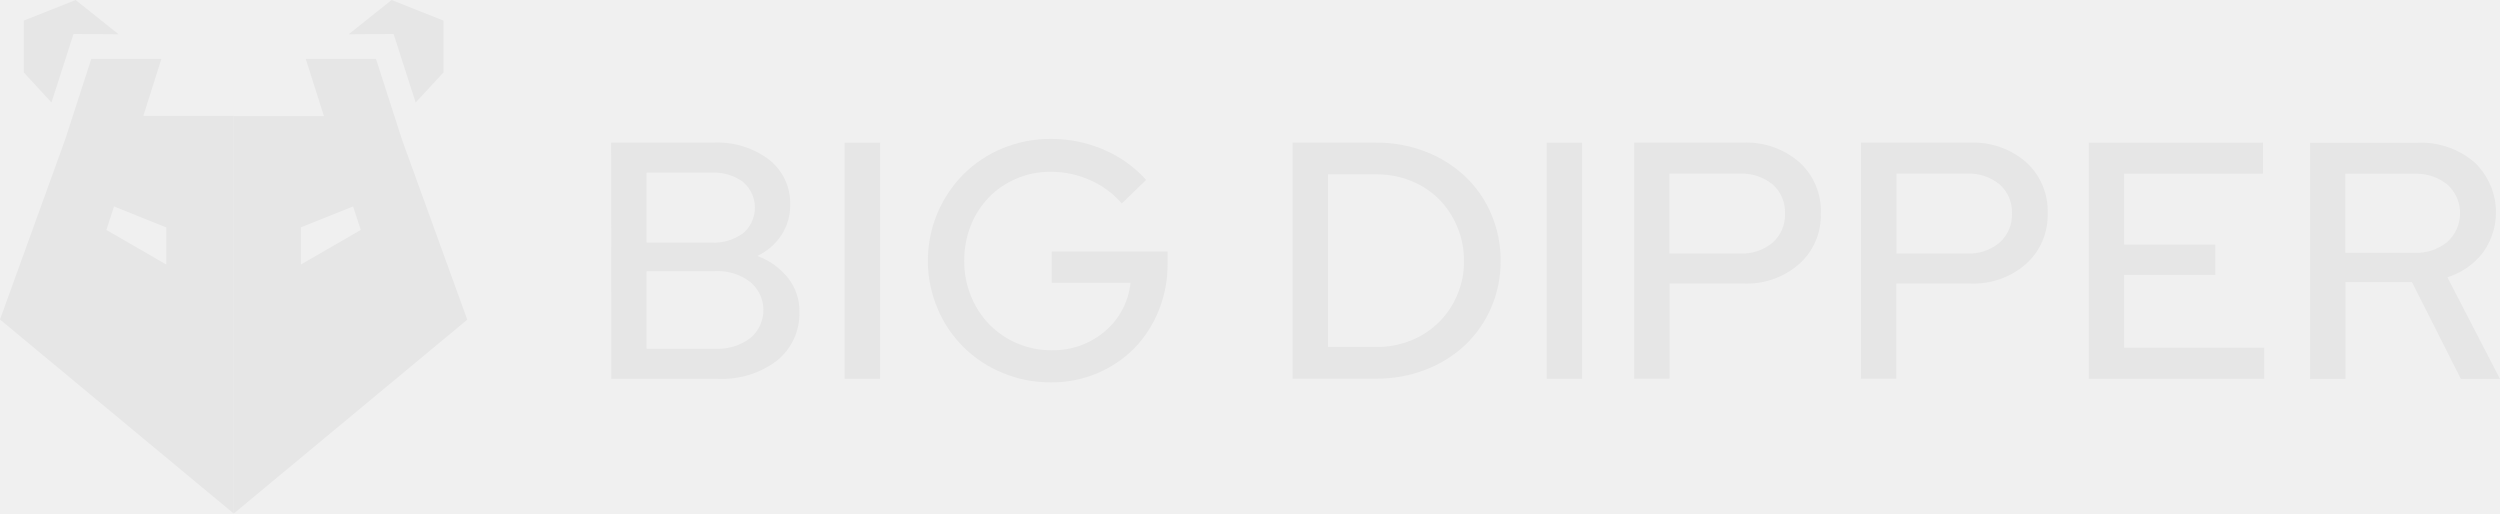
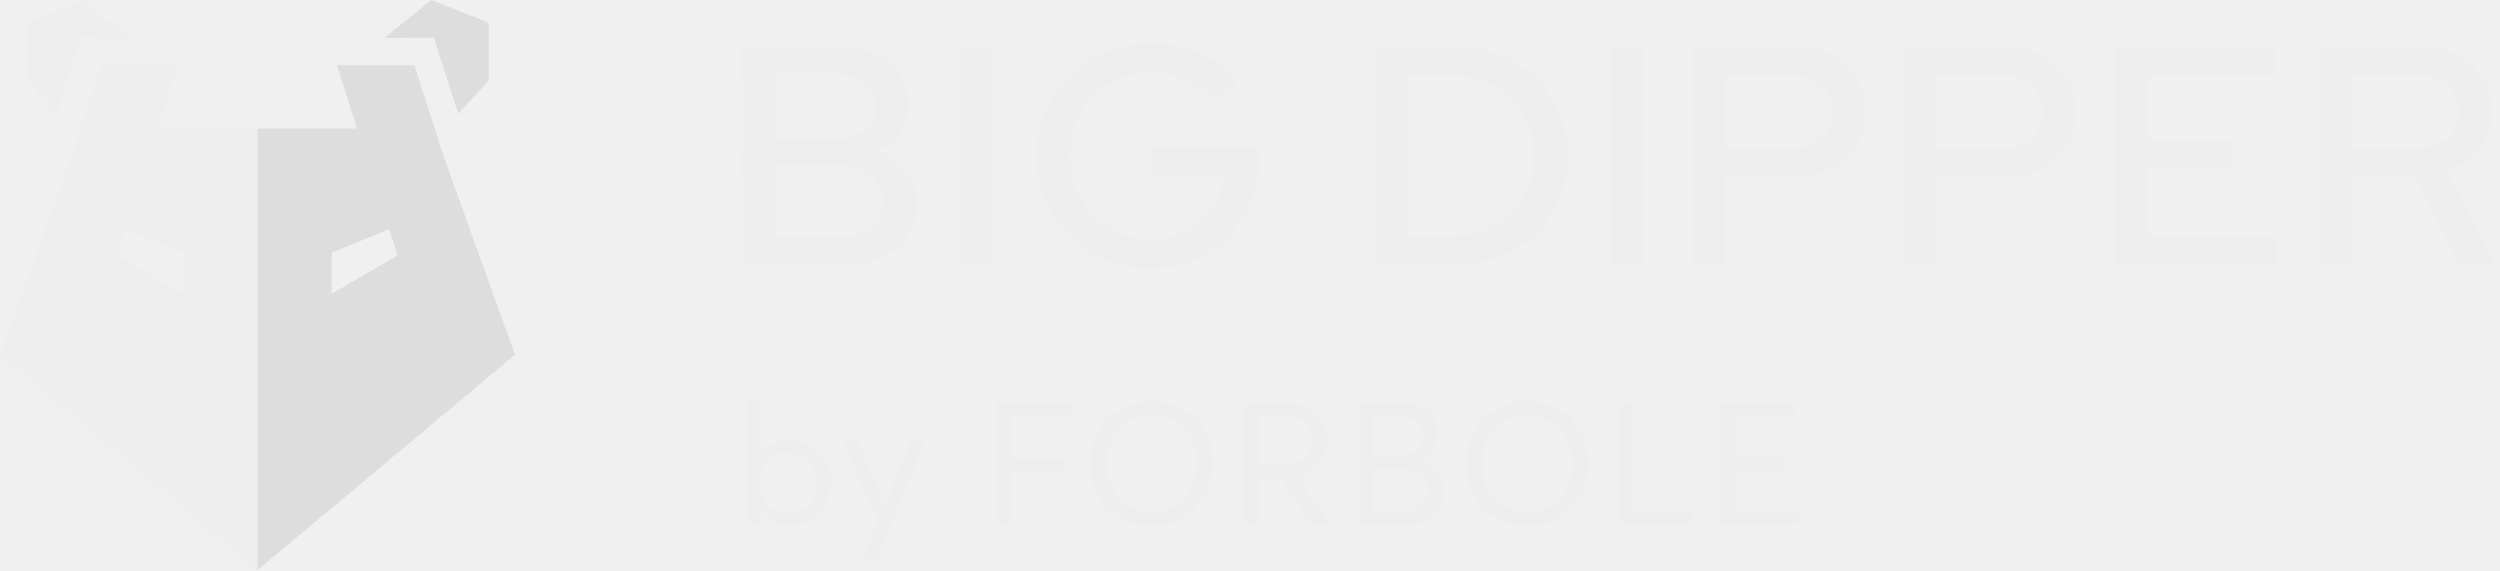
- <svg xmlns="http://www.w3.org/2000/svg" version="1.1" id="home" x="0px" y="0px" viewBox="0 0 175.81 36.11" style="enable-background:new 0 0 175.81 36.11;" xml:space="preserve">
-   <style type="text/css">
- 	.st0{fill:none;}
- 	.st1{stroke:#000000;stroke-width:0.14;stroke-miterlimit:10;}
- 	.st2{fill:#FD3B4C;}
- 	.st3{fill-rule:evenodd;clip-rule:evenodd;fill:#F4863B;}
- 	.st4{fill:#FFFFFF;}
- 	.st5{fill-rule:evenodd;clip-rule:evenodd;fill:#5C7BFC;}
- 	.st6{fill-rule:evenodd;clip-rule:evenodd;fill:#FEB92B;}
- 	.st7{fill-rule:evenodd;clip-rule:evenodd;fill:#3EAF66;}
- 	.st8{fill:#8F4DDB;}
- 	.st9{fill:#1D1E22;}
- 	.st10{fill:#FD565F;}
- 	.st11{fill:#25282D;}
- 	.st12{fill:#E6E6E6;}
- 	.st13{fill-rule:evenodd;clip-rule:evenodd;fill:#FD3B4C;}
- 	.st14{fill-rule:evenodd;clip-rule:evenodd;fill:#FFFFFF;}
- 	.st15{fill:#12B263;}
- 	.st16{fill:#3EAF66;}
- 	.st17{fill:#DC001A;}
- 	.st18{fill:#F6504B;}
- </style>
-   <g>
-     <polygon class="st12" points="29.23,7.21 31.19,5.09 31.19,1.45 27.54,0 24.52,2.41 27.68,2.39  " />
-     <path class="st12" d="M26.44,4.14H21.5l1.28,4.02h-6.35v27.96l16.43-13.64L28.27,9.82L26.44,4.14z M21.16,18.6v-2.61l3.67-1.47   l0.54,1.65L21.16,18.6z" />
-     <polygon class="st12" points="5.17,2.39 8.34,2.41 5.32,0 1.67,1.45 1.67,5.09 3.62,7.21  " />
-     <path class="st12" d="M11.35,4.14H6.42L4.58,9.82L0,22.47l16.43,13.64V8.15l-6.35,0L11.35,4.14z M11.69,15.99v2.61l-4.21-2.43   l0.54-1.65L11.69,15.99z" />
-     <path class="st12" d="M53.26,18c0.68-0.32,1.27-0.83,1.69-1.46c0.41-0.63,0.63-1.37,0.62-2.12c0.04-1.24-0.51-2.42-1.48-3.19   c-1.12-0.84-2.5-1.27-3.91-1.2h-7.2l0.01,16.61h7.5c1.49,0.07,2.97-0.38,4.16-1.29c1.03-0.83,1.61-2.1,1.57-3.43   c0.01-0.86-0.27-1.7-0.8-2.37C54.85,18.84,54.11,18.31,53.26,18z M45.47,12.14h4.56c0.8-0.04,1.59,0.19,2.23,0.66   c0.09,0.08,0.18,0.17,0.26,0.26c0.85,1,0.73,2.49-0.26,3.34c-0.65,0.47-1.43,0.71-2.23,0.66h-4.56V12.14z M52.76,23.78   c-0.71,0.53-1.58,0.79-2.47,0.75h-4.82v-5.46h4.82c0.89-0.05,1.76,0.22,2.47,0.76c0.12,0.1,0.23,0.21,0.33,0.33   C54,21.25,53.85,22.87,52.76,23.78z" />
-     <rect x="59.4" y="10.03" class="st12" width="2.49" height="16.61" />
-     <path class="st12" d="M73.96,19.89h5.54c-0.13,1.32-0.78,2.54-1.79,3.4c-1.05,0.9-2.39,1.37-3.76,1.34   c-0.84,0.01-1.66-0.16-2.43-0.49c-0.73-0.31-1.39-0.76-1.95-1.33c-0.56-0.58-0.99-1.25-1.29-1.99c-0.32-0.79-0.48-1.63-0.47-2.48   c-0.01-0.85,0.15-1.69,0.46-2.48c0.29-0.74,0.73-1.42,1.28-1.99c0.55-0.57,1.22-1.01,1.95-1.32c0.76-0.32,1.58-0.48,2.41-0.47   c0.94,0,1.88,0.2,2.74,0.58c0.86,0.38,1.63,0.94,2.24,1.65l1.71-1.66c-0.82-0.91-1.84-1.64-2.97-2.12   c-1.18-0.51-2.45-0.77-3.73-0.76c-1.17-0.01-2.32,0.22-3.4,0.66c-1.02,0.42-1.96,1.04-2.74,1.82c-2.47,2.49-3.19,6.21-1.83,9.44   c0.86,2.07,2.52,3.7,4.59,4.54c1.08,0.45,2.23,0.67,3.4,0.66c1.11,0.01,2.22-0.21,3.24-0.64c0.97-0.41,1.86-1,2.6-1.75   c0.74-0.76,1.32-1.66,1.72-2.65c0.43-1.05,0.64-2.18,0.63-3.31v-0.85h-8.15V19.89z" />
-     <path class="st12" d="M103.02,12.39c-0.81-0.75-1.75-1.34-2.78-1.73c-1.11-0.43-2.29-0.64-3.48-0.63H90.9v16.6l5.86,0   c1.19,0.01,2.38-0.2,3.49-0.63c1.03-0.39,1.97-0.98,2.78-1.73c0.78-0.74,1.4-1.63,1.83-2.62c0.45-1.04,0.68-2.17,0.67-3.3   c0.01-1.14-0.22-2.27-0.67-3.32C104.44,14.04,103.81,13.14,103.02,12.39z M102.48,20.74c-0.3,0.72-0.74,1.37-1.29,1.92   c-0.56,0.55-1.23,0.99-1.96,1.28c-0.77,0.31-1.59,0.47-2.42,0.46h-3.42V12.26h3.42v0c0.83,0,1.65,0.15,2.42,0.46   c0.73,0.29,1.4,0.73,1.96,1.28c0.55,0.56,0.99,1.22,1.29,1.95c0.32,0.76,0.48,1.58,0.47,2.41   C102.97,19.17,102.8,19.99,102.48,20.74z" />
-     <rect x="108.77" y="10.03" class="st12" width="2.49" height="16.61" />
-     <path class="st12" d="M122.61,10.03h-7.69v16.6l2.49,0v-6.69h5.2c1.43,0.06,2.84-0.43,3.92-1.38c1.01-0.9,1.56-2.21,1.52-3.56   c0.05-1.36-0.5-2.67-1.51-3.59C125.46,10.47,124.05,9.97,122.61,10.03z M124.66,17.06c-0.65,0.54-1.47,0.81-2.32,0.77h-4.94v-5.62   h4.94c0.84-0.04,1.66,0.23,2.32,0.76c0.58,0.51,0.9,1.26,0.87,2.04C125.56,15.79,125.24,16.54,124.66,17.06z" />
-     <path class="st12" d="M138.56,10.03h-7.69v16.6l2.49,0v-6.69h5.2c1.43,0.06,2.84-0.43,3.92-1.38c1.01-0.9,1.56-2.21,1.52-3.56   c0.05-1.36-0.5-2.67-1.51-3.59C141.41,10.47,140,9.97,138.56,10.03z M140.62,17.06c-0.65,0.54-1.47,0.81-2.31,0.77h-4.94v-5.62   h4.94h0c0.84-0.04,1.66,0.23,2.31,0.76c0.58,0.51,0.9,1.26,0.87,2.04C141.52,15.79,141.2,16.54,140.62,17.06z" />
-     <polygon class="st12" points="149.38,19.33 155.79,19.33 155.79,17.2 149.38,17.2 149.38,12.21 159.14,12.21 159.14,10.03    146.89,10.03 146.89,26.64 159.23,26.64 159.23,24.45 149.38,24.45  " />
-     <path class="st12" d="M172.11,19.5c0.99-0.31,1.86-0.91,2.49-1.72c1.44-1.98,1.18-4.71-0.6-6.38c-1.11-0.94-2.54-1.43-4-1.36h-7.55   v16.61l2.49,0v-6.81h4.68l3.44,6.81h2.75L172.11,19.5z M164.93,17.77v-5.55h4.85v0c0.84-0.04,1.67,0.23,2.33,0.76   c0.06,0.06,0.13,0.12,0.19,0.19c1.01,1.11,0.92,2.83-0.19,3.84c-0.66,0.54-1.49,0.81-2.34,0.77H164.93z" />
-   </g>
+ <svg xmlns="http://www.w3.org/2000/svg" viewBox="0 0 228 52" fill="none">
+   <path d="M39.558 3.428L41.789 10.371L44.578 7.332V2.074L39.358 0L35.039 3.471L39.558 3.428Z" fill="#DDDDDD" />
+   <path d="M40.416 14.132L37.799 5.95H30.735L32.565 11.726H23.47V52L46.966 32.353L40.416 14.132ZM30.248 26.793V23.033L35.497 20.916L36.269 23.293L30.248 26.793Z" fill="#DDDDDD" />
+   <path d="M7.38 3.428L5.149 10.371L2.361 7.332V2.074L7.581 0L11.899 3.471L7.38 3.428Z" fill="#EEEEEE" />
+   <path d="M14.387 11.726L16.217 5.95H9.167L6.55 14.132L0 32.367L23.468 52V11.726H14.387ZM16.703 26.793L10.683 23.293L11.455 20.916L16.703 23.033V26.793V26.793Z" fill="#EEEEEE" />
+   <path d="M67.698 4.202H76.368C78.054 4.118 79.716 4.636 81.076 5.647C82.244 6.574 82.919 7.995 82.858 9.488C82.87 10.392 82.618 11.283 82.112 12.041C81.606 12.812 80.896 13.414 80.077 13.811C81.088 14.185 81.991 14.823 82.666 15.666C83.304 16.485 83.641 17.484 83.629 18.52C83.677 20.121 82.979 21.638 81.739 22.65C80.306 23.746 78.535 24.299 76.741 24.203H67.71L67.698 4.202ZM76.187 6.743H70.697V12.68H76.187C77.151 12.728 78.102 12.451 78.873 11.885C80.077 10.861 80.209 9.055 79.186 7.863C79.089 7.754 78.981 7.646 78.873 7.55C78.09 6.984 77.151 6.695 76.187 6.743ZM76.5 21.662C77.572 21.723 78.62 21.398 79.475 20.759C80.787 19.663 80.968 17.713 79.872 16.4C79.752 16.256 79.619 16.123 79.475 16.003C78.62 15.353 77.572 15.04 76.5 15.088H70.697V21.662H76.5Z" fill="#EEEEEE" />
+   <path d="M87.47 24.203V4.202H90.469V24.203H87.47Z" fill="#EEEEEE" />
+   <path d="M114.804 14.461C114.816 15.822 114.563 17.183 114.046 18.447C113.564 19.627 112.866 20.711 111.975 21.638C111.083 22.541 110.012 23.264 108.844 23.757C107.603 24.275 106.279 24.54 104.942 24.528C103.533 24.54 102.149 24.263 100.848 23.733C98.344 22.722 96.357 20.747 95.309 18.266C93.671 14.377 94.538 9.885 97.513 6.899C98.464 5.96 99.584 5.213 100.812 4.72C102.113 4.178 103.497 3.913 104.906 3.925C106.447 3.913 107.977 4.226 109.398 4.84C110.758 5.418 111.987 6.285 112.974 7.393L110.915 9.356C110.168 8.501 109.253 7.826 108.218 7.369C107.182 6.911 106.05 6.67 104.918 6.67C103.919 6.658 102.931 6.863 102.016 7.236C101.137 7.598 100.342 8.139 99.668 8.826C99.006 9.512 98.476 10.331 98.127 11.222C97.754 12.173 97.561 13.185 97.573 14.208C97.561 15.232 97.754 16.243 98.151 17.195C98.512 18.086 99.042 18.905 99.704 19.591C100.367 20.277 101.173 20.819 102.052 21.192C102.98 21.59 103.979 21.782 104.978 21.782C106.64 21.819 108.254 21.253 109.506 20.169C110.734 19.133 111.505 17.664 111.661 16.075H104.99V13.438H114.804V14.461Z" fill="#EEEEEE" />
+   <path d="M125.401 24.203V4.202H132.469C133.902 4.19 135.323 4.443 136.66 4.961C137.9 5.43 139.032 6.141 140.007 7.044C140.958 7.935 141.717 9.031 142.223 10.235C142.765 11.499 143.03 12.86 143.018 14.233C143.03 15.593 142.753 16.954 142.223 18.206C141.705 19.398 140.958 20.47 140.019 21.361C139.056 22.264 137.912 22.975 136.672 23.444C135.335 23.962 133.902 24.215 132.469 24.203H125.401ZM132.505 6.887H128.387V21.518H132.505C133.505 21.518 134.492 21.337 135.419 20.964C136.298 20.615 137.105 20.085 137.78 19.422C138.442 18.76 138.972 17.977 139.333 17.11C139.718 16.207 139.911 15.22 139.911 14.245C139.923 13.245 139.718 12.258 139.333 11.343C138.972 10.464 138.442 9.669 137.78 9.007C137.117 8.32 136.31 7.79 135.431 7.441C134.504 7.068 133.505 6.887 132.505 6.887Z" fill="#EEEEEE" />
+   <path d="M146.907 24.203V4.202H149.905V24.203H146.907Z" fill="#EEEEEE" />
+   <path d="M154.312 24.203V4.214H163.572C165.306 4.142 167.004 4.732 168.305 5.888C169.509 6.996 170.171 8.573 170.123 10.211C170.171 11.836 169.509 13.402 168.293 14.497C166.992 15.629 165.306 16.231 163.572 16.159H157.311V24.215L154.312 24.203ZM163.259 6.839H157.311V13.606H163.259C164.271 13.655 165.27 13.329 166.053 12.679C166.751 12.053 167.137 11.15 167.101 10.211C167.137 9.271 166.751 8.368 166.053 7.754C165.27 7.104 164.271 6.779 163.259 6.839Z" fill="#EEEEEE" />
+   <path d="M173.519 24.203V4.214H182.779C184.513 4.142 186.211 4.732 187.511 5.888C188.715 6.996 189.377 8.573 189.329 10.211C189.377 11.836 188.715 13.402 187.499 14.497C186.198 15.629 184.513 16.231 182.779 16.159H176.517V24.215L173.519 24.203ZM182.478 6.839H176.529V13.606H182.478C183.489 13.655 184.489 13.329 185.271 12.679C185.97 12.053 186.355 11.15 186.319 10.211C186.355 9.271 185.97 8.368 185.271 7.754C184.477 7.104 183.489 6.779 182.478 6.839Z" fill="#EEEEEE" />
+   <path d="M192.809 24.203V4.202H207.56V6.827H195.808V12.824H203.526V15.389H195.808V21.554H207.668V24.179L192.809 24.203Z" fill="#EEEEEE" />
+   <path d="M211.546 24.203V4.202H220.637C222.395 4.117 224.117 4.708 225.454 5.839C227.597 7.85 227.91 11.15 226.188 13.522C225.417 14.497 224.37 15.22 223.19 15.593L227.645 24.191H224.334L220.191 15.99H214.556V24.191L211.546 24.203ZM220.384 6.839H214.544V13.522H220.372C221.396 13.57 222.395 13.245 223.19 12.595C224.526 11.379 224.623 9.319 223.419 7.971C223.346 7.899 223.274 7.814 223.19 7.742C222.395 7.116 221.396 6.791 220.384 6.839Z" fill="#EEEEEE" />
+   <path d="M72.05 47.95C74.153 47.95 75.77 46.412 75.77 44.088C75.77 41.828 74.216 40.117 72.05 40.117C70.888 40.117 69.915 40.635 69.334 41.545H69.318V36.302H68.047V47.856H69.256V46.474H69.287C69.852 47.385 70.794 47.95 72.05 47.95ZM71.877 46.788C70.417 46.788 69.256 45.705 69.256 44.088C69.256 42.519 70.307 41.278 71.862 41.278C73.306 41.278 74.483 42.393 74.483 44.088C74.483 45.627 73.416 46.788 71.877 46.788Z" fill="#EEEEEE" />
+   <path d="M78.721 50.964H80.04L84.373 40.211H83.038L80.731 46.019H80.699L78.219 40.211H76.838L80.087 47.558L78.721 50.964Z" fill="#EEEEEE" />
+   <path d="M90.801 47.856H92.167V43.115H97.033V41.875H92.167V37.95H97.912V36.71H90.801V47.856Z" fill="#EEEEEE" />
+   <path d="M105.067 47.95C108.191 47.95 110.624 45.674 110.624 42.283C110.624 38.877 108.191 36.6 105.067 36.6C101.817 36.6 99.463 38.971 99.463 42.283C99.463 45.595 101.817 47.95 105.067 47.95ZM105.067 46.663C102.649 46.663 100.891 44.795 100.891 42.283C100.891 39.756 102.649 37.888 105.067 37.888C107.374 37.888 109.195 39.693 109.195 42.283C109.195 44.858 107.374 46.663 105.067 46.663Z" fill="#EEEEEE" />
+   <path d="M113.374 47.856H114.74V43.602H116.733L119.685 47.856H121.317L118.24 43.476C119.999 43.115 121.019 42.032 121.019 40.164C121.019 38.186 119.904 36.71 117.33 36.71H113.374V47.856ZM114.74 42.361V37.95H117.142C118.68 37.95 119.606 38.704 119.606 40.132C119.606 41.42 118.806 42.361 116.953 42.361H114.74Z" fill="#EEEEEE" />
+   <path d="M123.917 47.856H127.983C130.51 47.856 131.703 46.6 131.703 44.826C131.703 43.209 130.683 42.267 129.38 42V41.969C130.589 41.545 131.154 40.509 131.154 39.426C131.154 37.526 129.725 36.71 127.559 36.71H123.917V47.856ZM125.283 41.514V37.95L127.418 37.935C129.05 37.935 129.757 38.625 129.757 39.693C129.757 41.043 128.721 41.514 127.575 41.514H125.283ZM125.283 46.616V42.707H127.653C129.38 42.707 130.275 43.46 130.275 44.716C130.275 46.003 129.317 46.616 127.857 46.616H125.283Z" fill="#EEEEEE" />
+   <path d="M139.317 47.95C142.441 47.95 144.874 45.674 144.874 42.283C144.874 38.877 142.441 36.6 139.317 36.6C136.067 36.6 133.713 38.971 133.713 42.283C133.713 45.595 136.067 47.95 139.317 47.95ZM139.317 46.663C136.899 46.663 135.141 44.795 135.141 42.283C135.141 39.756 136.899 37.888 139.317 37.888C141.624 37.888 143.445 39.693 143.445 42.283C143.445 44.858 141.624 46.663 139.317 46.663Z" fill="#EEEEEE" />
+   <path d="M147.624 47.856H154.5V46.616H148.99V36.71H147.624V47.856Z" fill="#EEEEEE" />
+   <path d="M156.833 47.856H163.992V46.616H158.199V42.927H162.673V41.687H158.199V37.95H163.662V36.71H156.833V47.856Z" fill="#EEEEEE" />
</svg>
